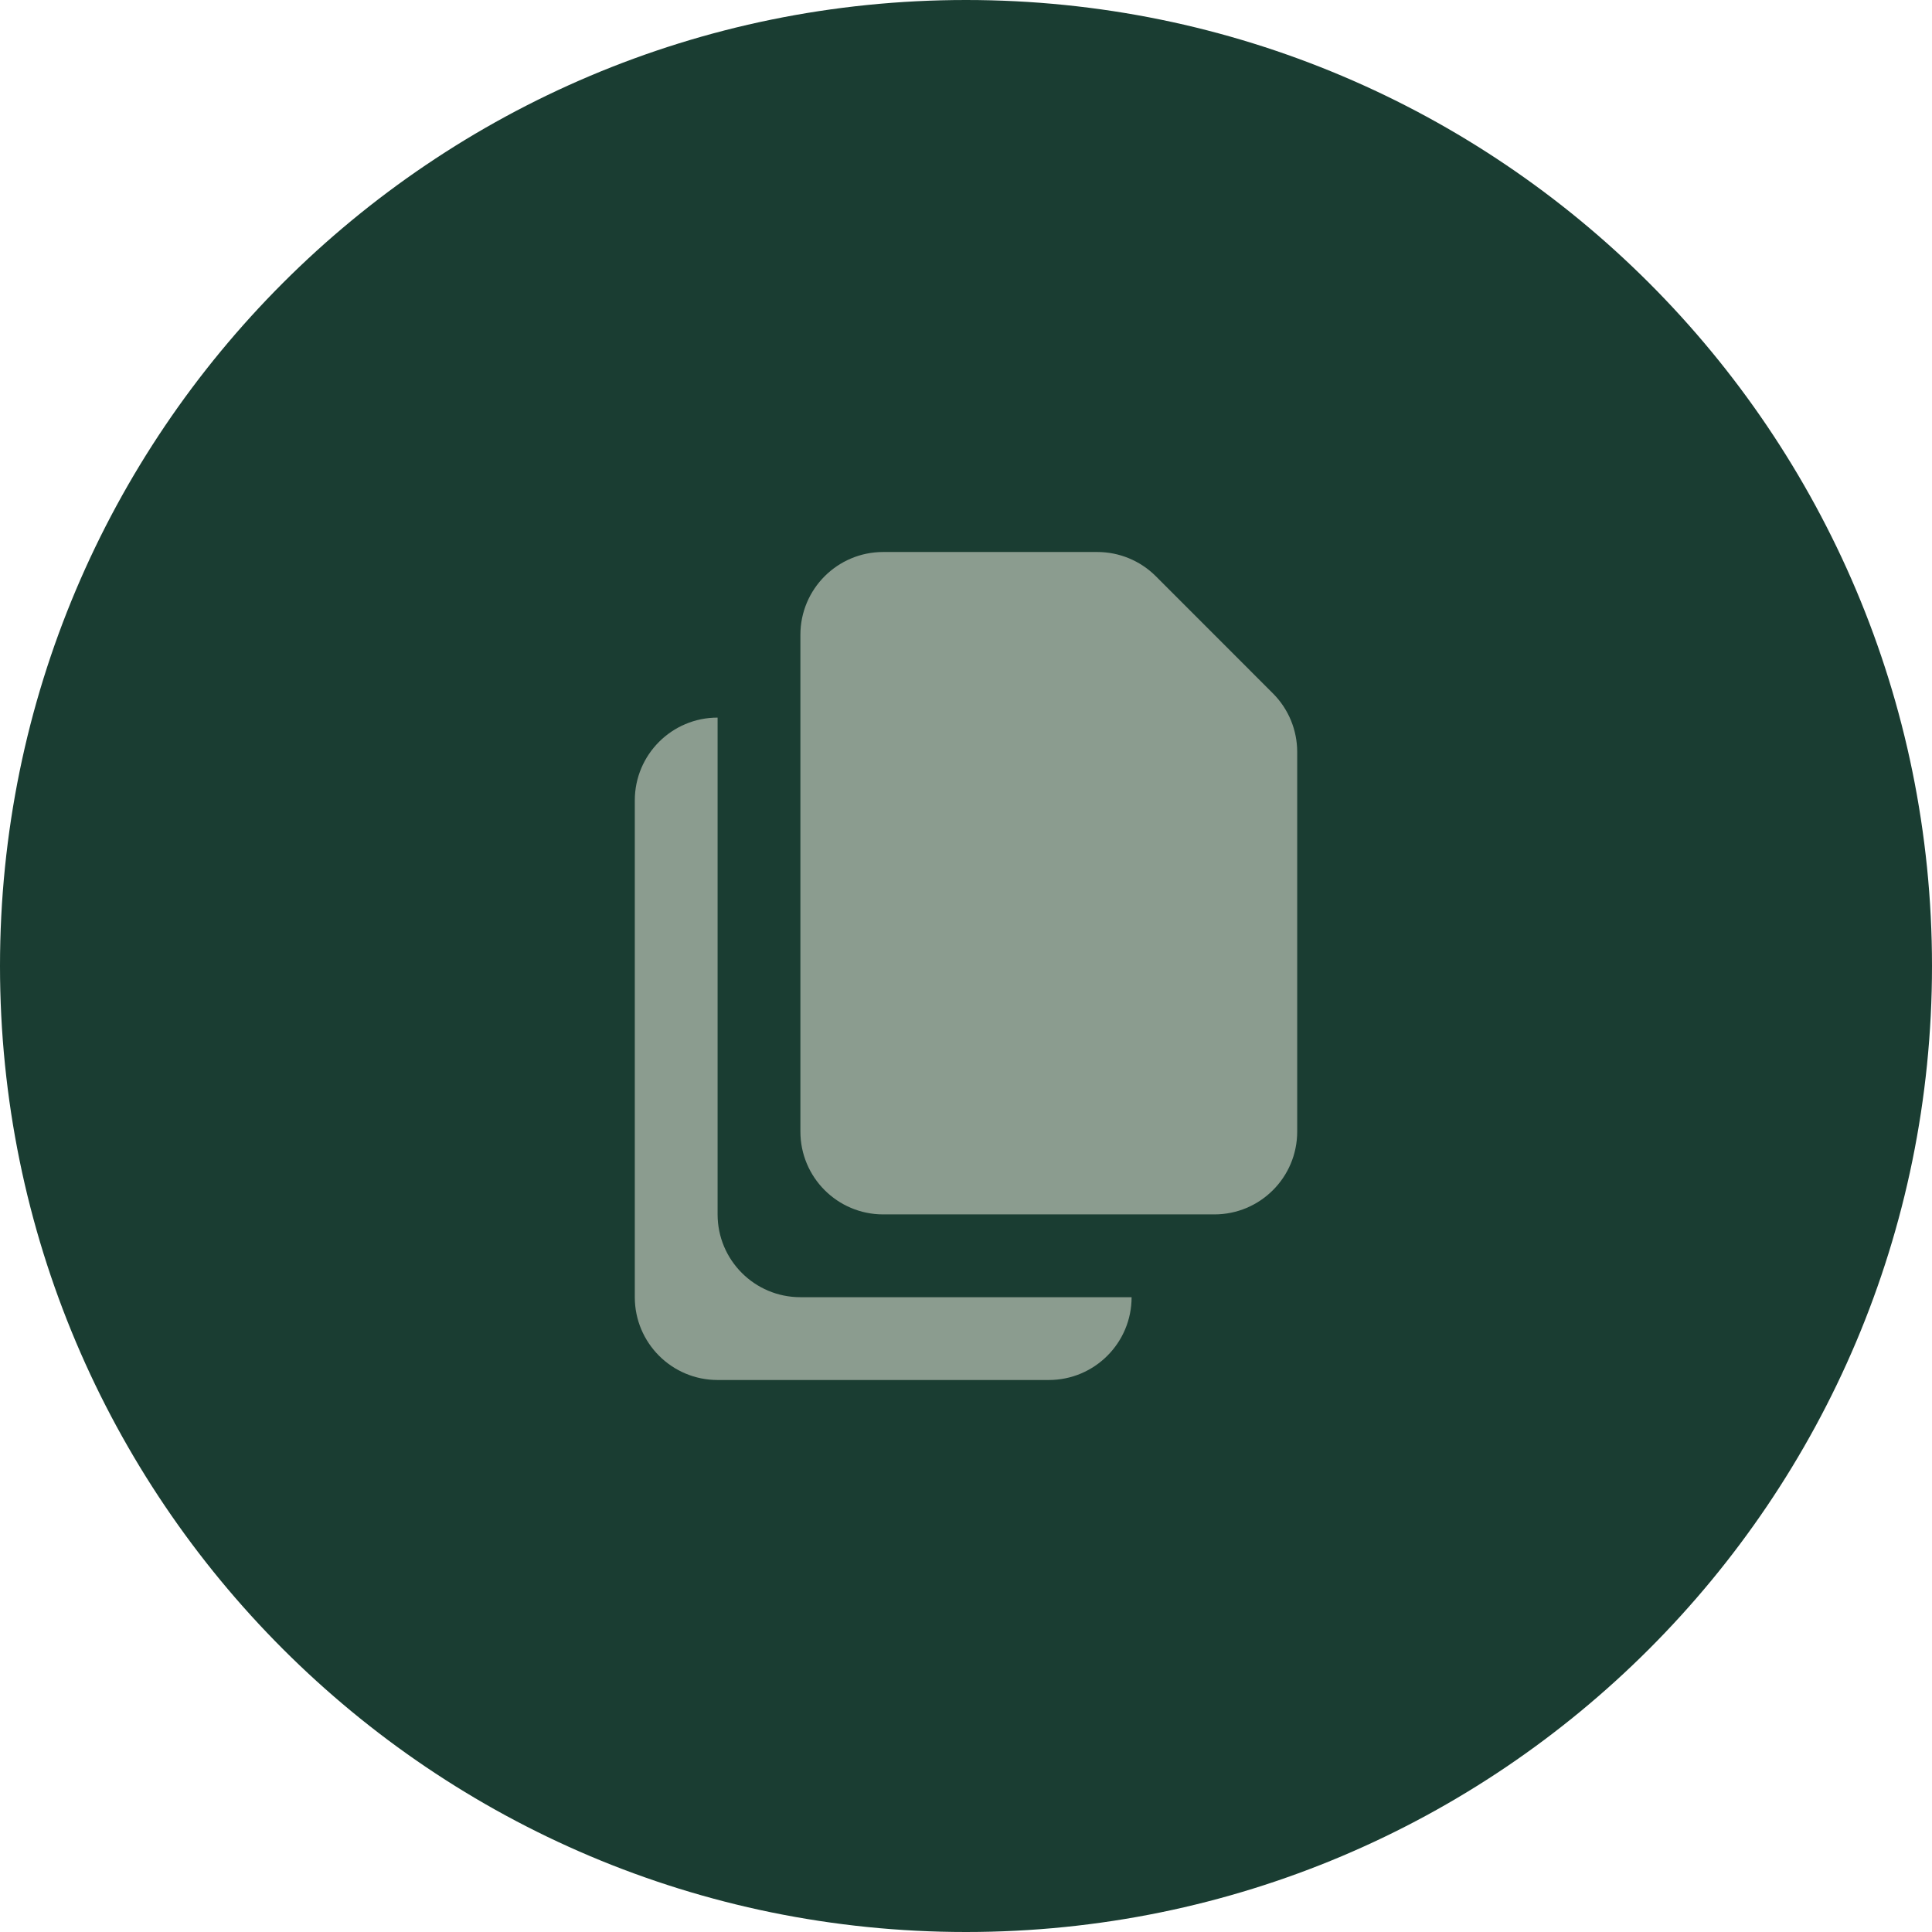
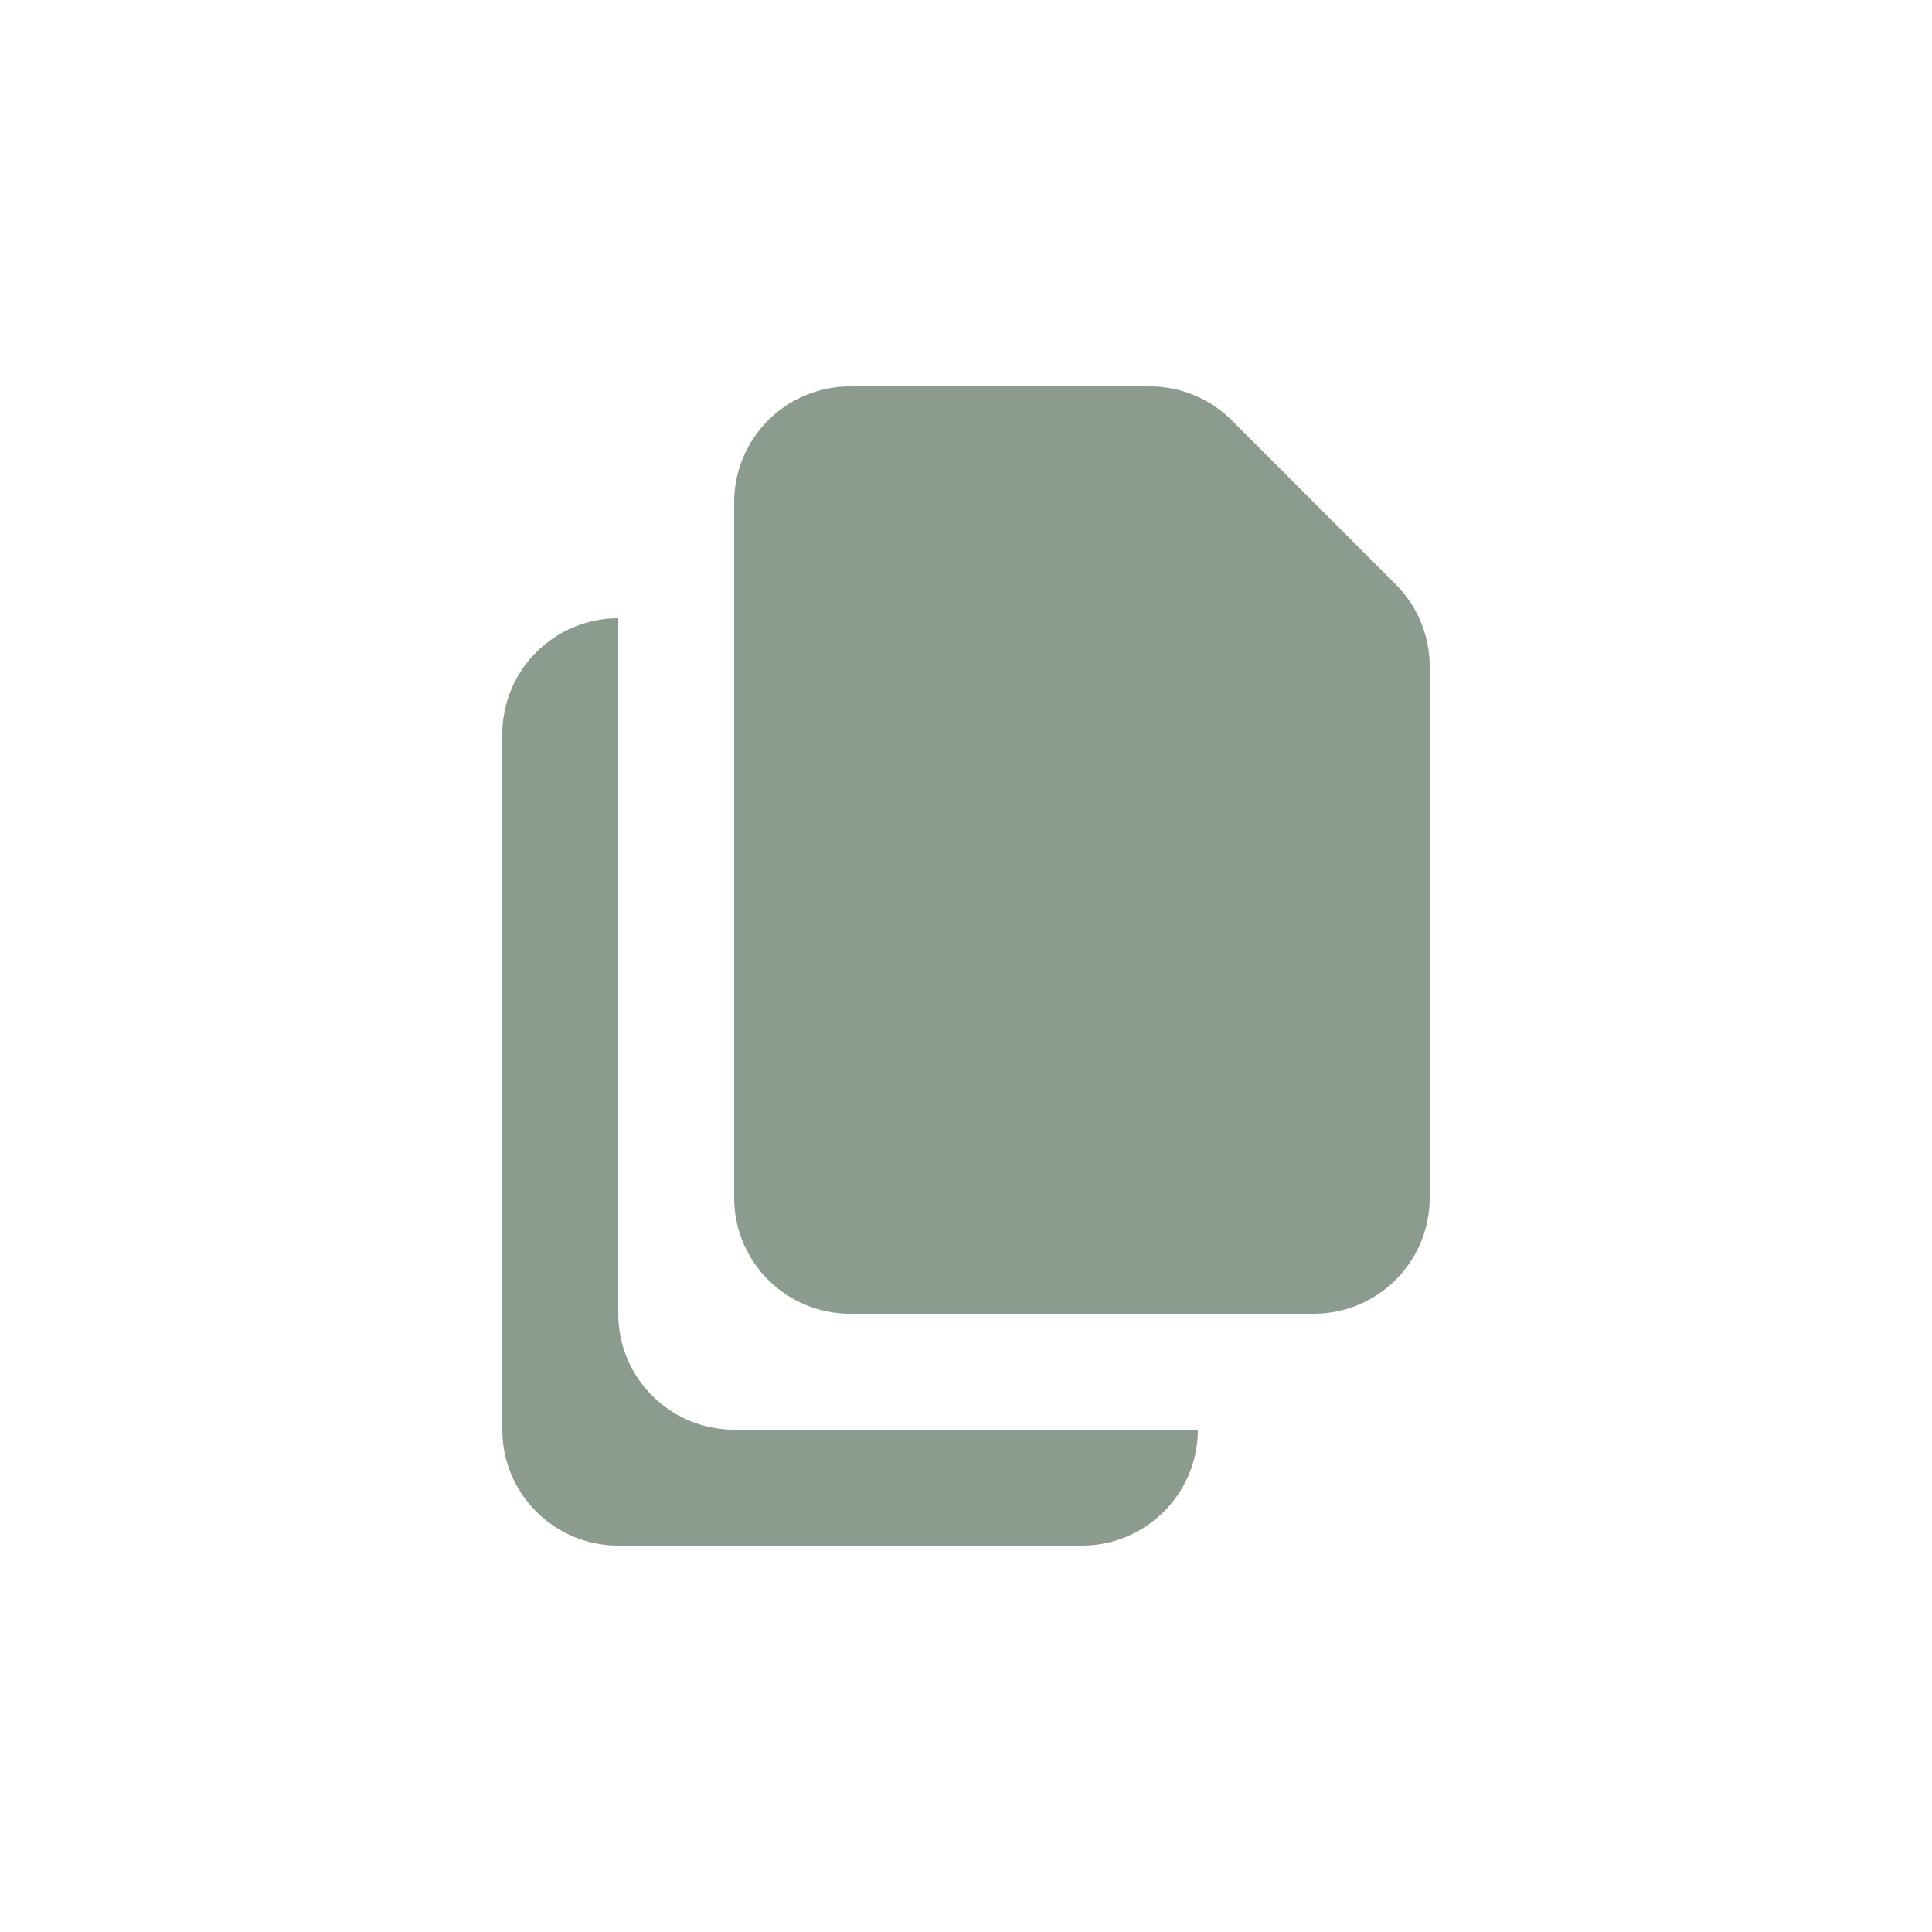
- <svg xmlns="http://www.w3.org/2000/svg" width="28" height="28" fill="none" viewBox="0 0 28 28">
-   <path fill="#1a3d32" d="M0 14C0 6.268 6.268 0 14 0s14 6.268 14 14-6.268 14-14 14S0 21.732 0 14" />
-   <path fill="#8b9c8f" d="M12.8 8a1.2 1.2 0 0 0-1.2 1.2v7.2a1.2 1.2 0 0 0 1.2 1.2h4.8a1.2 1.2 0 0 0 1.2-1.2v-5.503a1.2 1.2 0 0 0-.352-.848L16.75 8.35A1.2 1.2 0 0 0 15.902 8z" />
-   <path fill="#8b9c8f" d="M9.2 11.6a1.2 1.2 0 0 1 1.2-1.2v7.2a1.2 1.2 0 0 0 1.2 1.2h4.8a1.2 1.2 0 0 1-1.2 1.2h-4.8a1.2 1.2 0 0 1-1.2-1.2z" />
+ <svg xmlns="http://www.w3.org/2000/svg" width="20" height="20" fill="none" viewBox="0 0 20 20">
+   <path fill="#8b9c8f" d="M8.8 4a1.2 1.2 0 0 0-1.2 1.2v7.2a1.2 1.2 0 0 0 1.2 1.2h4.8a1.2 1.2 0 0 0 1.2-1.2V6.897a1.2 1.2 0 0 0-.352-.848L12.75 4.35A1.2 1.2 0 0 0 11.902 4z" />
+   <path fill="#8b9c8f" d="M5.2 7.6a1.2 1.2 0 0 1 1.2-1.2v7.2a1.2 1.2 0 0 0 1.2 1.2h4.8a1.2 1.2 0 0 1-1.2 1.2H6.4a1.2 1.2 0 0 1-1.2-1.2z" />
</svg>
